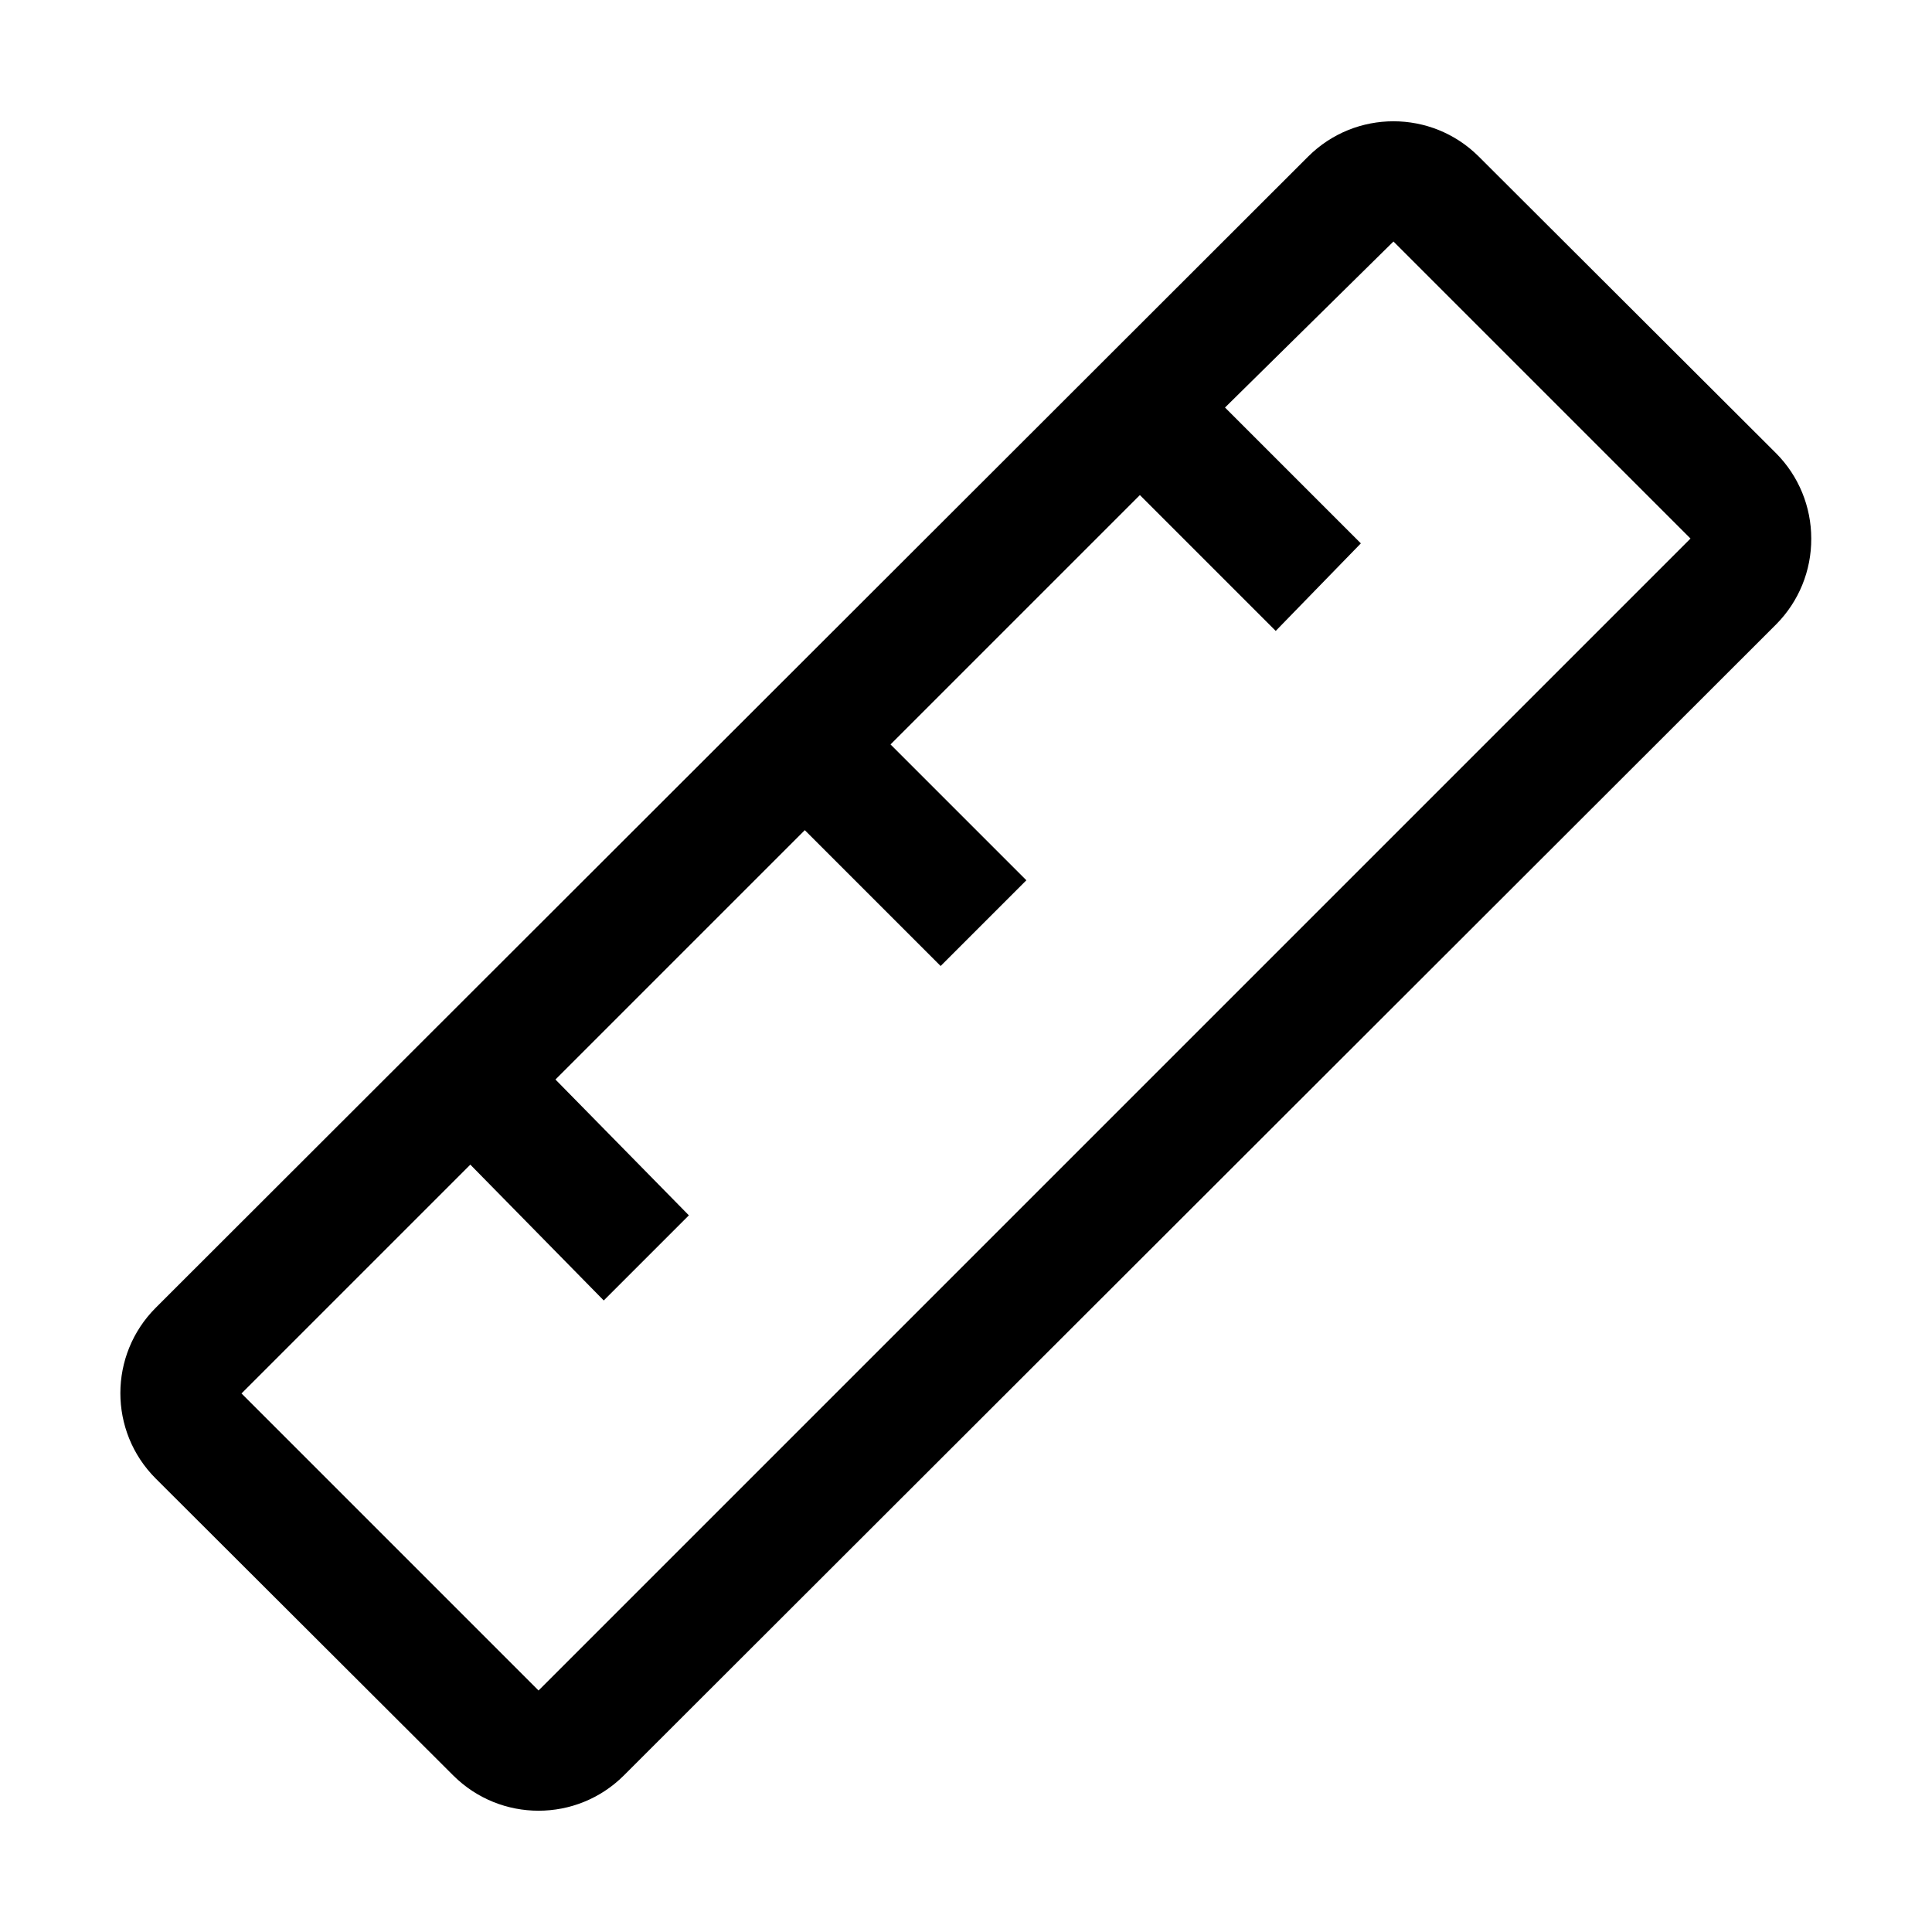
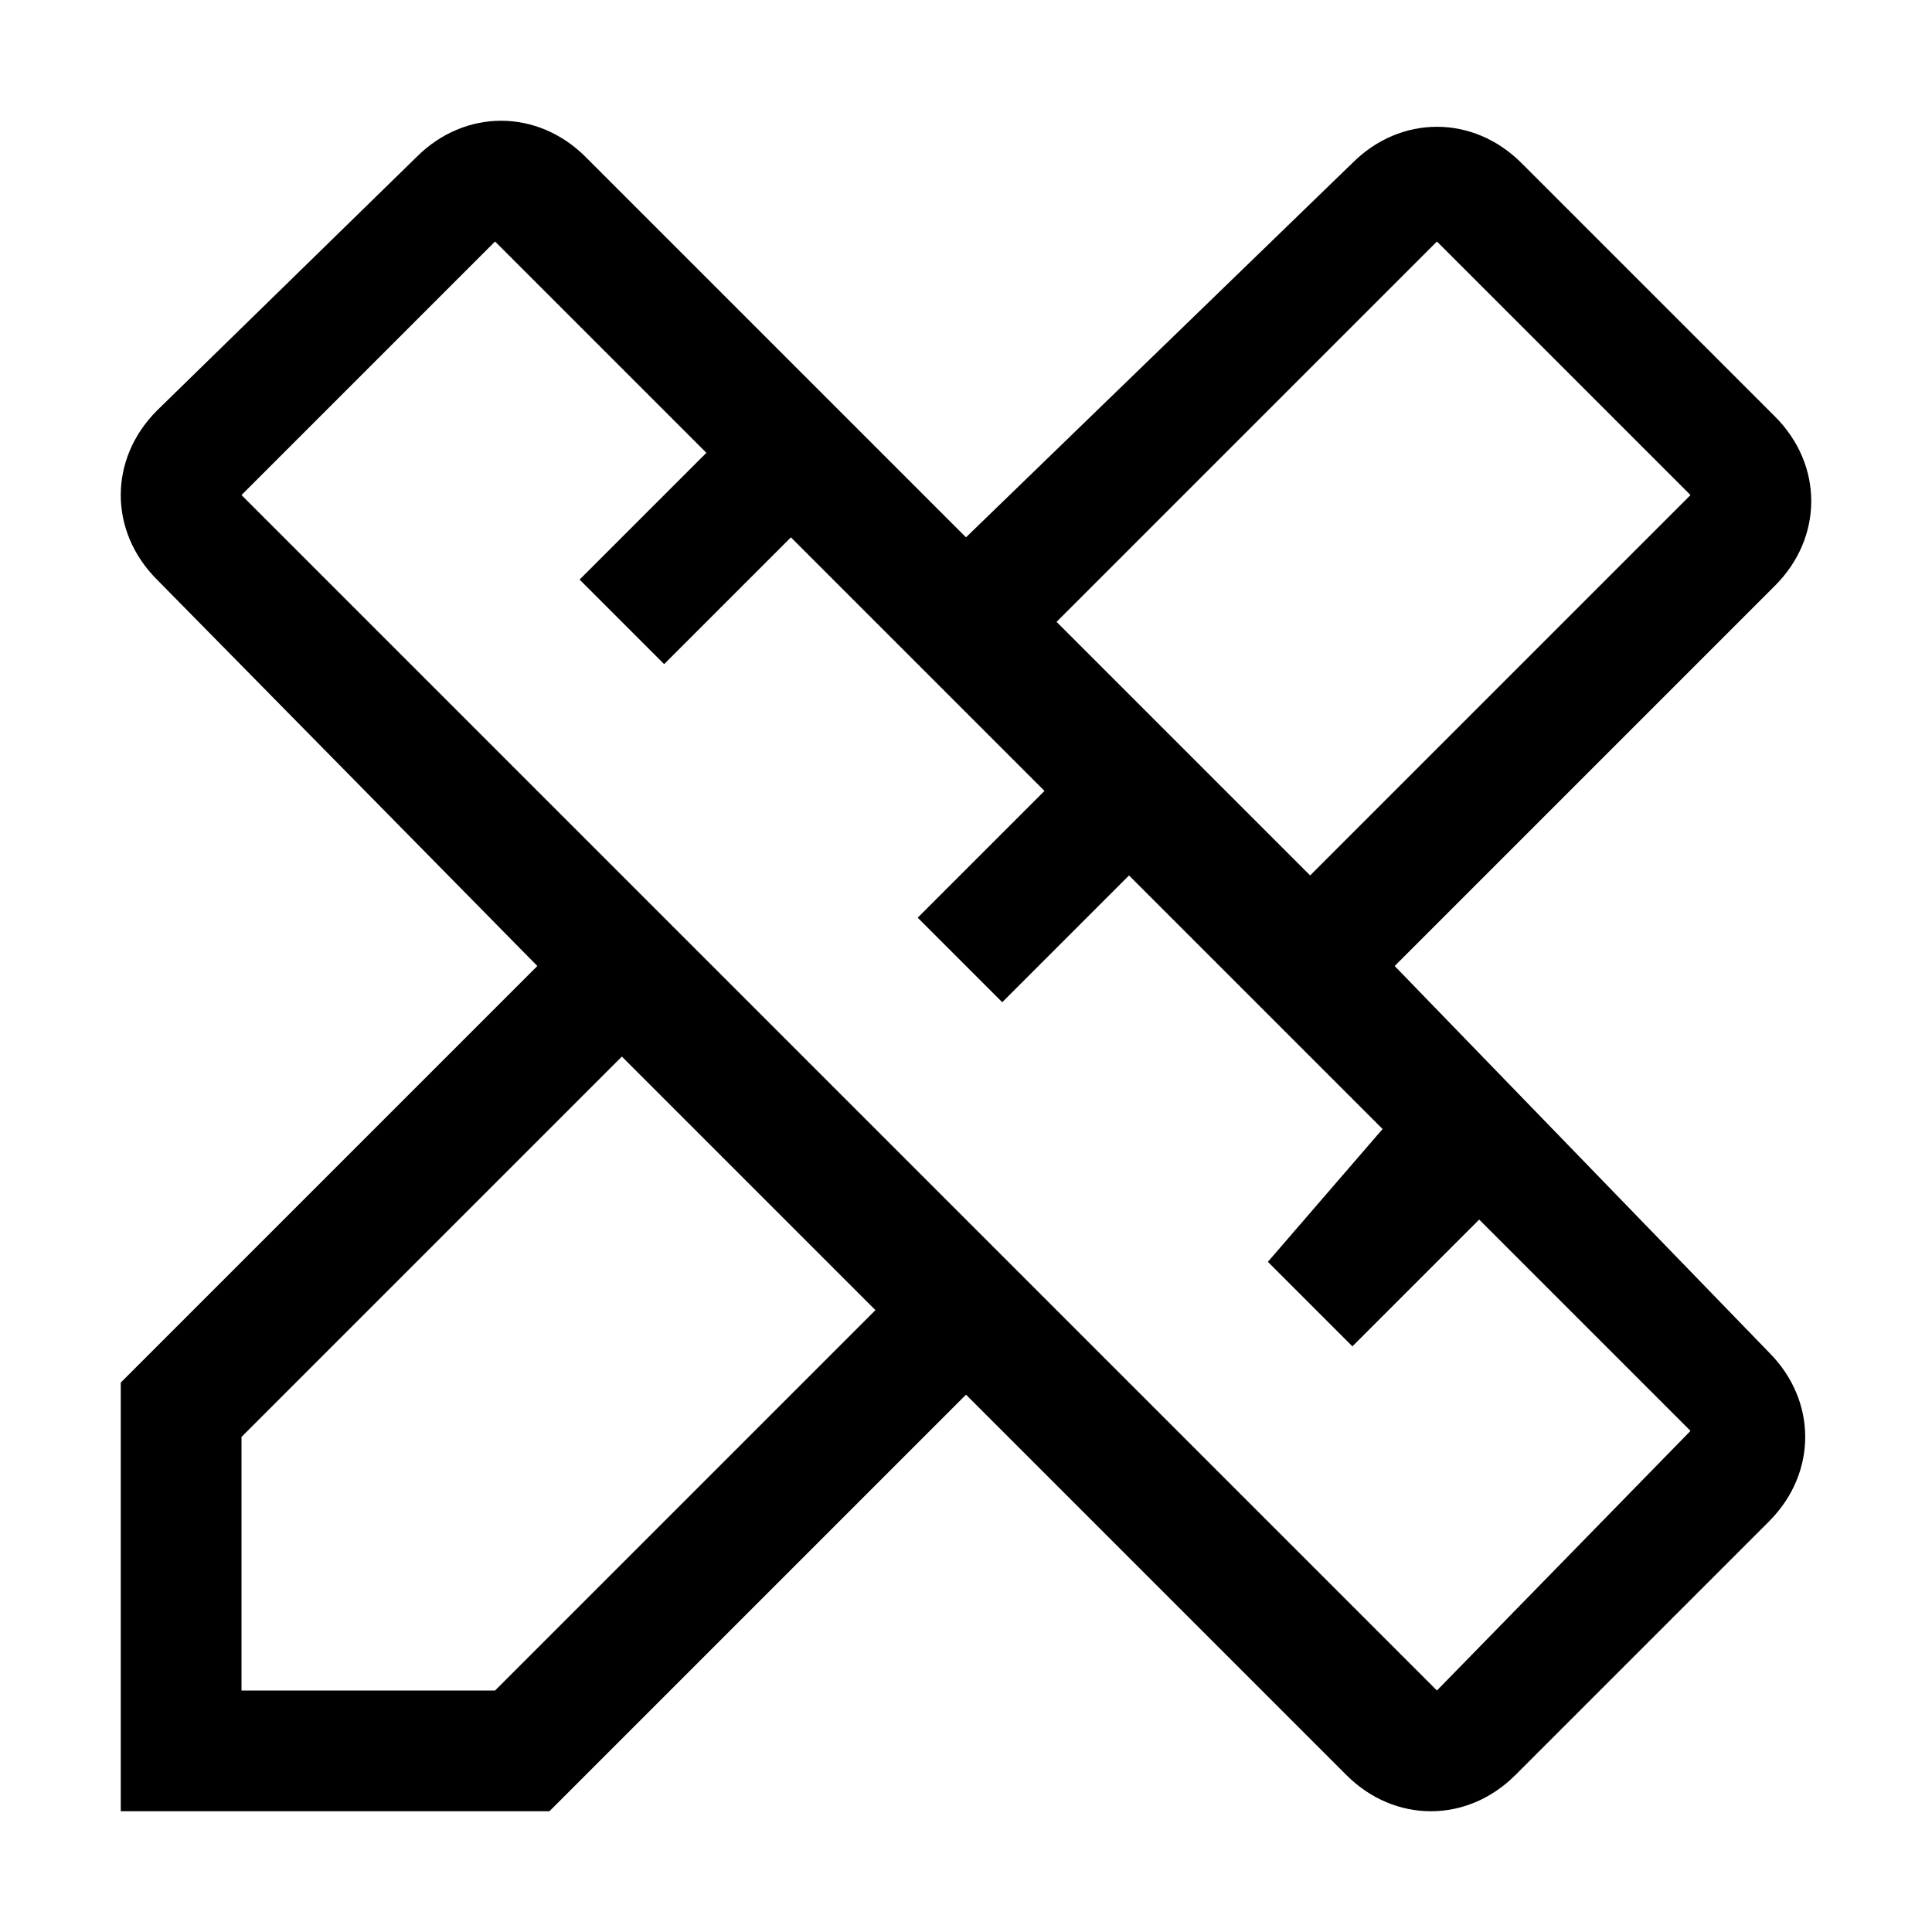
- <svg xmlns="http://www.w3.org/2000/svg" id="icon" version="1.1" viewBox="0 0 32 32">
-   <defs>
-     <style>
-       .st0 {
-         fill: none;
-       }
-     </style>
-   </defs>
-   <path d="M21.67,2.59L2.58,21.66c-.781.781-.782,2.047-.002,2.828.001.001.001.001.002.002l4.93,4.92c.78.775,2.04.775,2.82,0L29.42,10.34c.374-.377.583-.888.58-1.42 0-.528-.208-1.035-.58-1.41l-4.93-4.92c-.78-.775-2.04-.775-2.82,0ZM28,8.92L8.92,28l-4.92-4.92,3.79-3.79,2.21,2.25,1.41-1.41-2.21-2.25,4.13-4.13,2.25,2.25,1.42-1.42-2.25-2.25,4.13-4.13,2.25,2.25,1.41-1.45-2.25-2.25,2.79-2.75,4.92,4.92Z" />
-   <rect id="_Transparent_Rectangle_" class="st0" width="32" height="32" transform="translate(0 32) rotate(-90)" />
+ <svg xmlns="http://www.w3.org/2000/svg" version="1.1" id="Layer_1" x="0px" y="0px" width="32px" height="32px" viewBox="0 0 32 32" style="enable-background:new 0 0 32 32;" xml:space="preserve">
+   <style type="text/css">
+ 	.st0{fill:none;}
+ </style>
+   <path d="M23.1,16l6.3-6.3c0.8-0.8,0.8-2,0-2.8l-4.2-4.2c-0.8-0.8-2-0.8-2.8,0L16,8.9L9.7,2.6c-0.8-0.8-2-0.8-2.8,0L2.6,6.8  c-0.8,0.8-0.8,2,0,2.8L8.9,16L2,22.9V30h7.1l6.9-6.9l6.3,6.3c0.8,0.8,2,0.8,2.8,0l4.2-4.2c0.8-0.8,0.8-2,0-2.8L23.1,16z M23.8,4  L28,8.2l-6.3,6.3l-4.2-4.2L23.8,4z M8.2,28H4v-4.2l6.3-6.3l4.2,4.2L8.2,28z M23.8,28L4,8.2L8.2,4l3.5,3.5L9.6,9.6l1.4,1.4l2.1-2.1  l4.2,4.2l-2.1,2.1l1.4,1.4l2.1-2.1l4.2,4.2L21,20.9l1.4,1.4l2.1-2.1l3.5,3.5L23.8,28z" />
+   <rect id="_x3C_Transparent_Rectangle_x3E_" x="0" y="0" class="st0" width="32" height="32" />
</svg>
